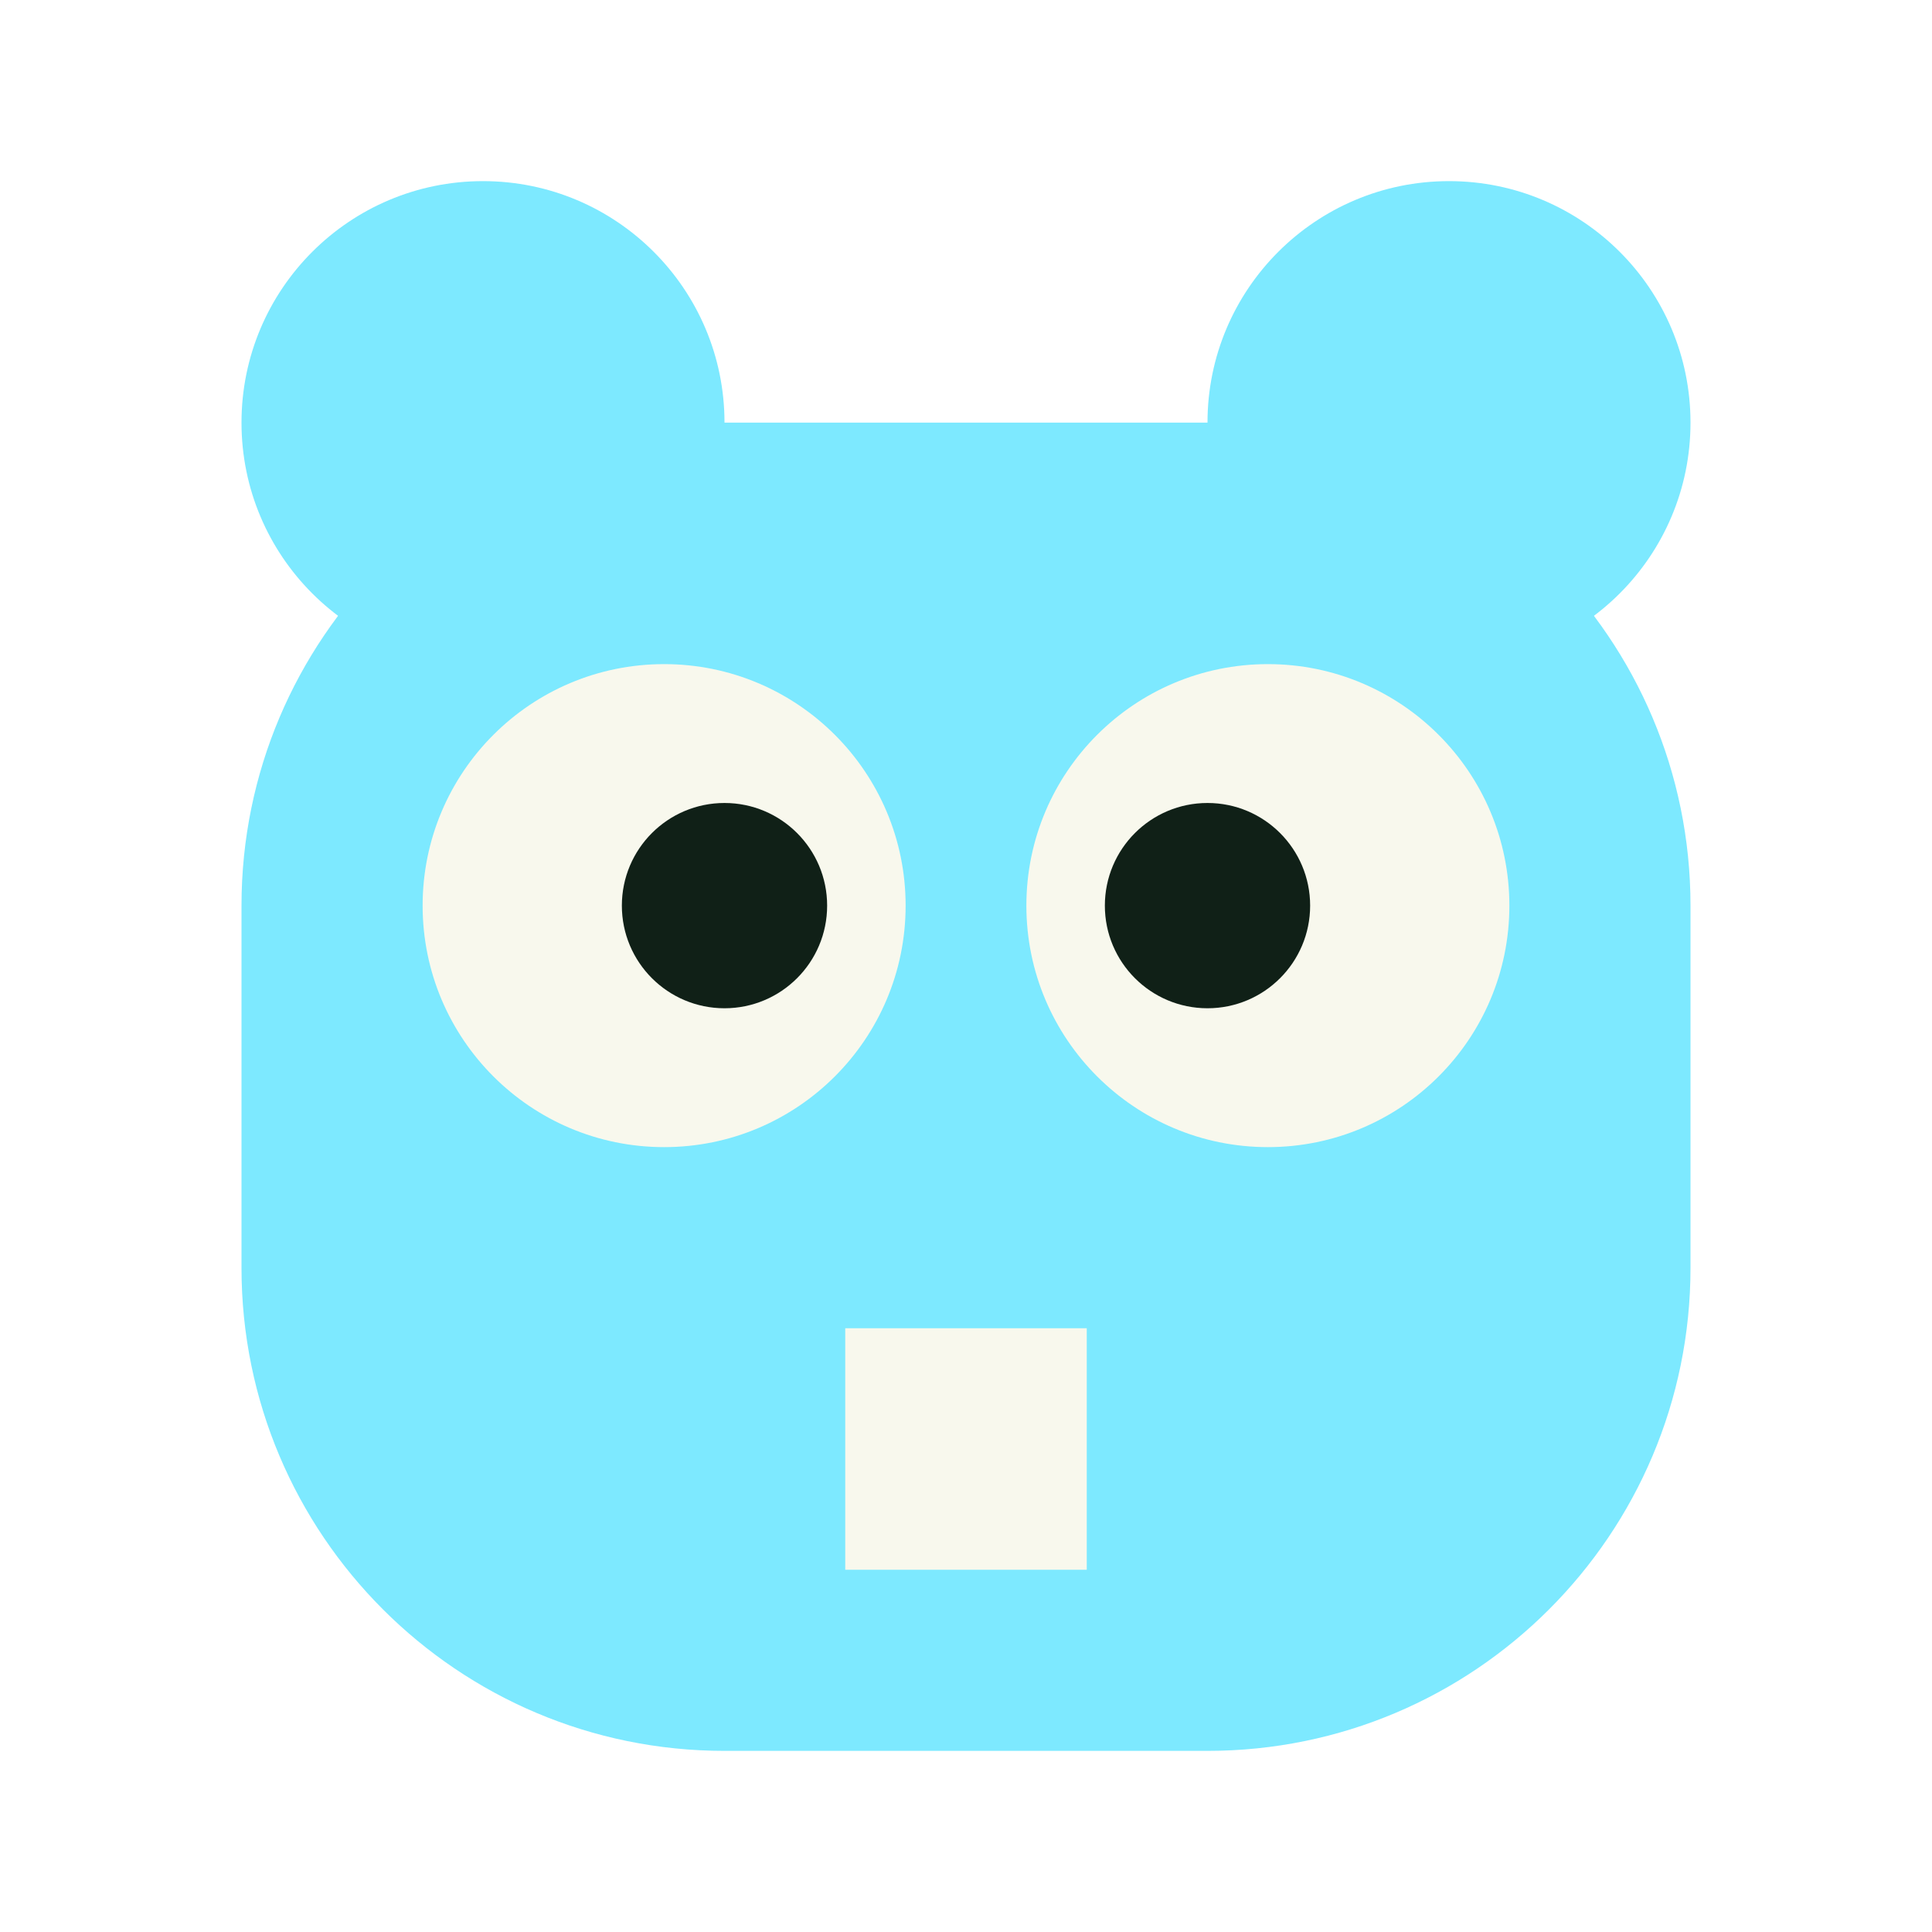
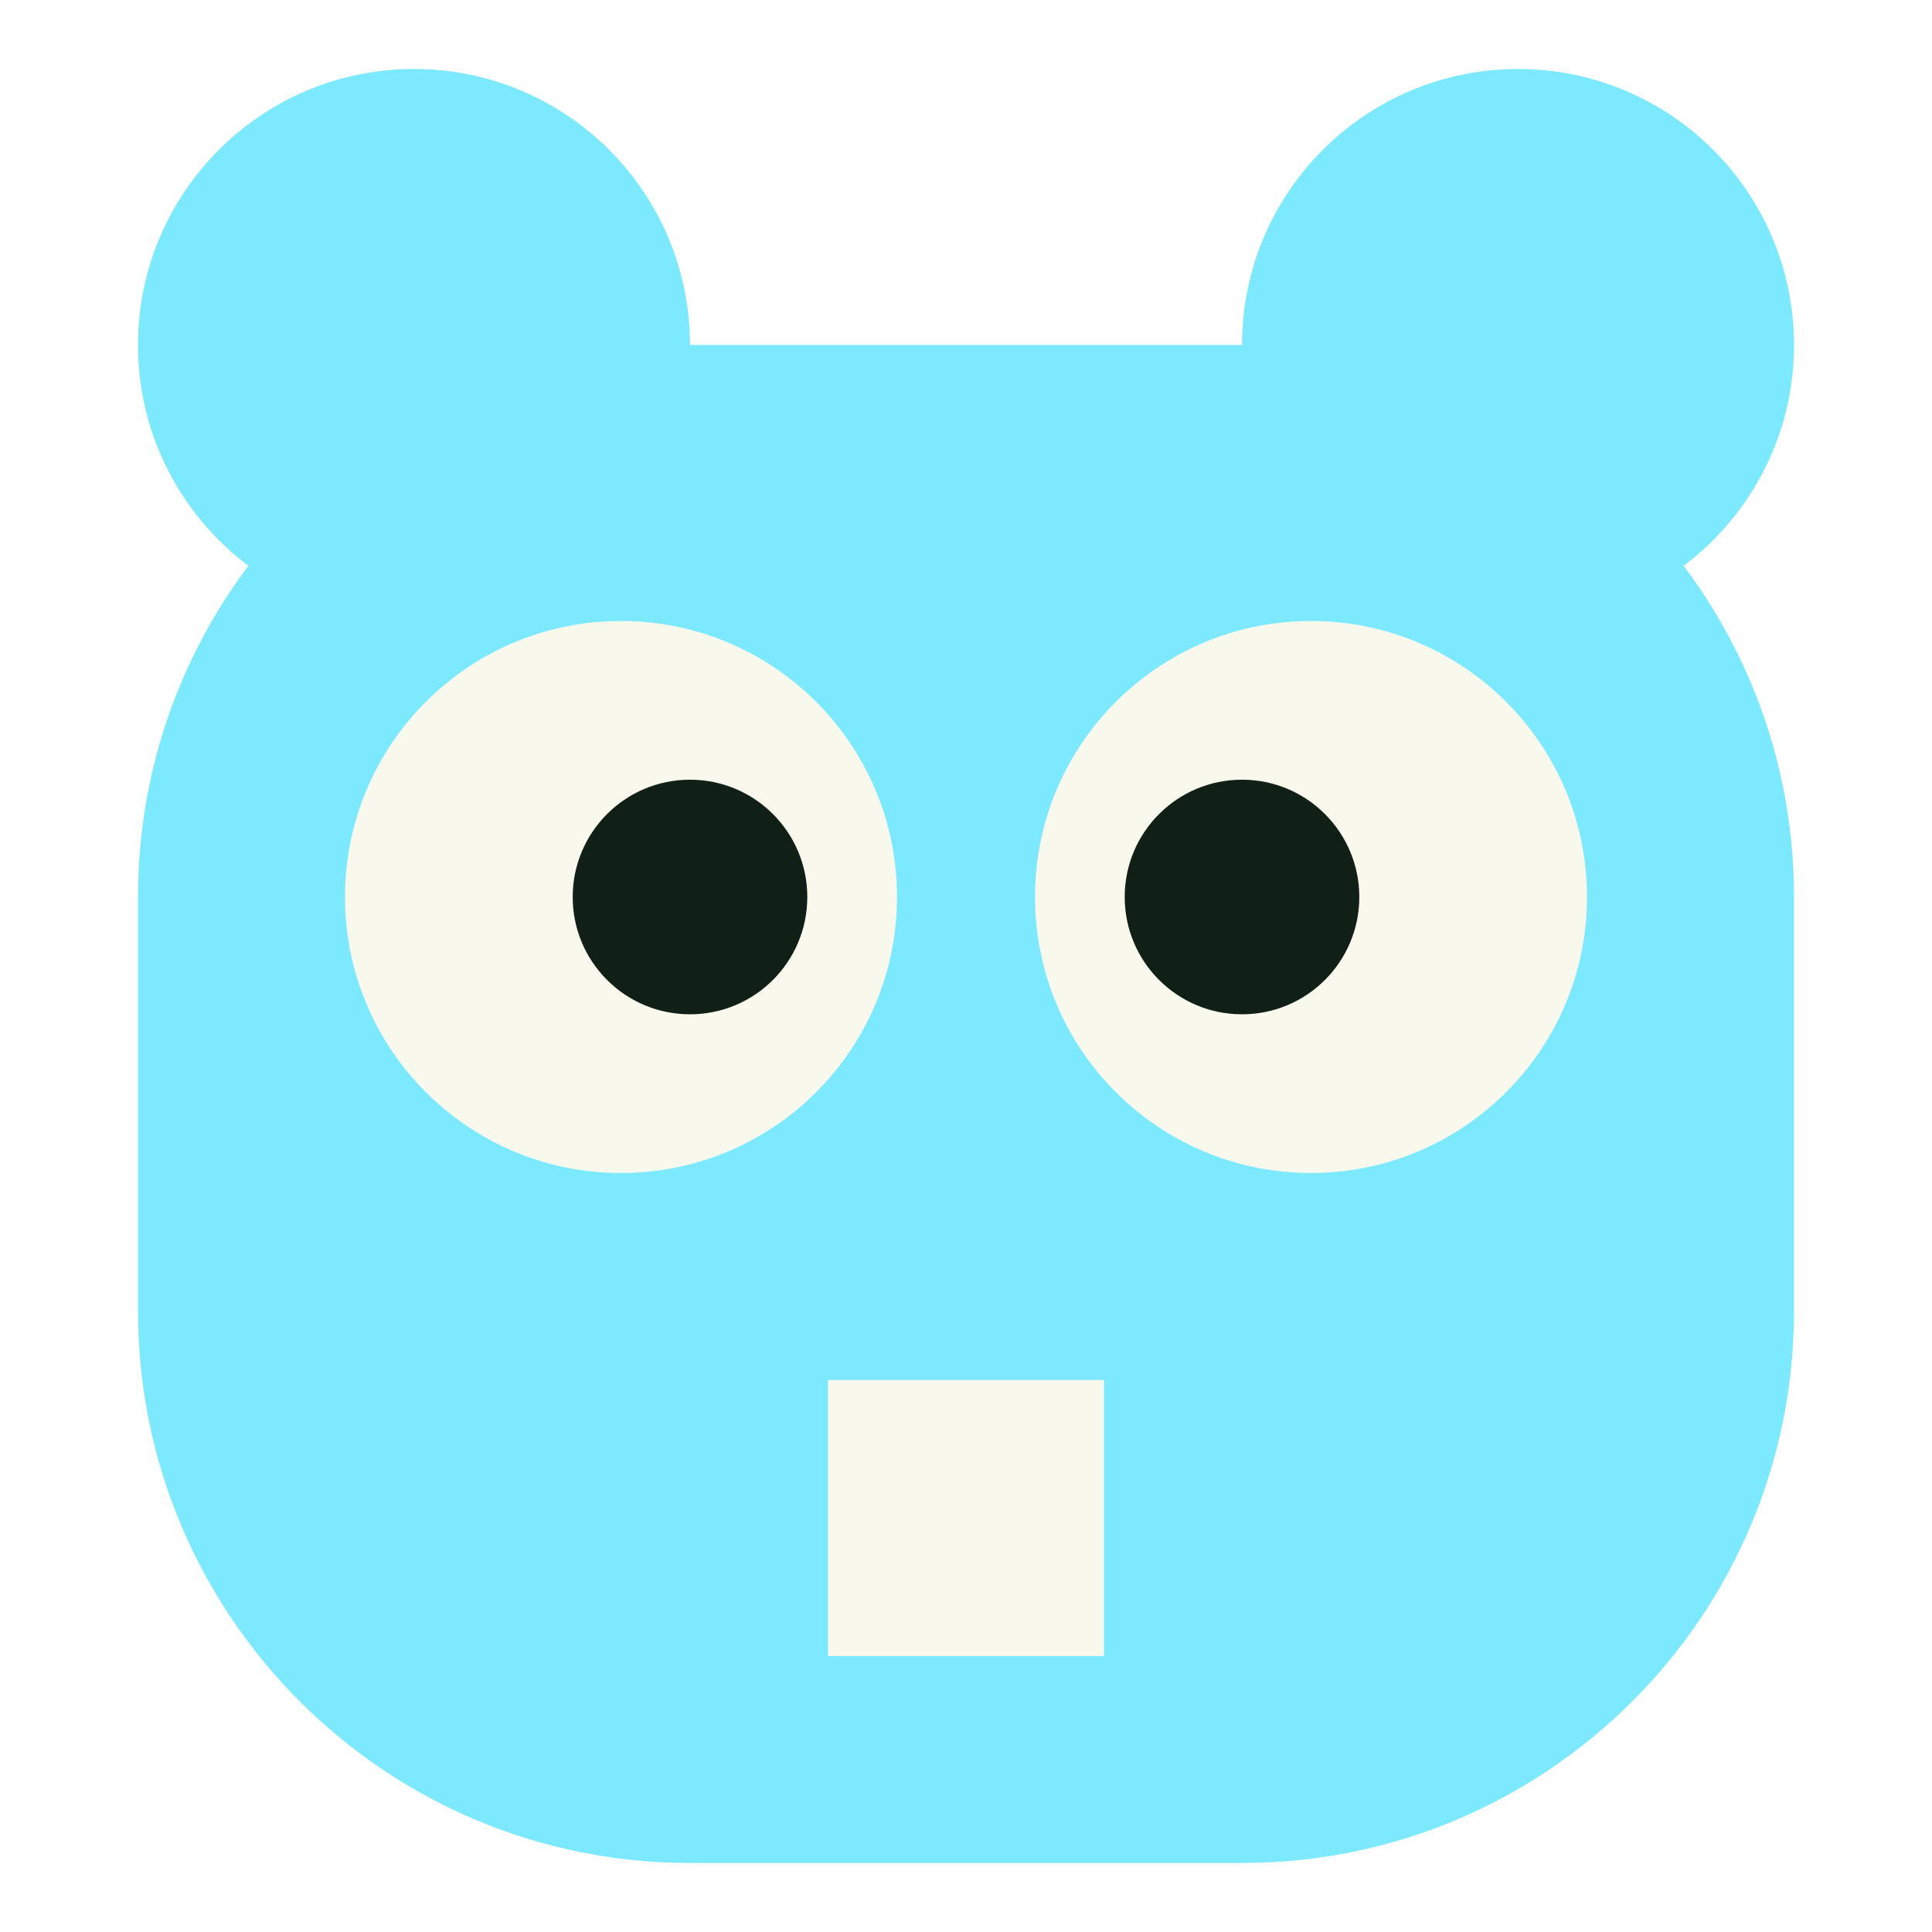
- <svg xmlns="http://www.w3.org/2000/svg" width="32" height="32" viewBox="0 0 32 32">
+ <svg xmlns="http://www.w3.org/2000/svg" width="32" height="32" viewBox="3 2 26 28">
  <rect x="4" y="7" width="24" height="22" rx="8" fill="#7de9ff" />
  <circle cx="8" cy="7" r="4" fill="#7de9ff" />
  <circle cx="24" cy="7" r="4" fill="#7de9ff" />
  <circle cx="11" cy="15" r="4" fill="#f8f8ed" />
  <circle cx="21" cy="15" r="4" fill="#f8f8ed" />
  <circle cx="12" cy="15" r="1.7" fill="#102017" />
  <circle cx="20" cy="15" r="1.7" fill="#102017" />
  <path d="M14 22h4v4h-4Z" fill="#f8f8ed" />
</svg>
